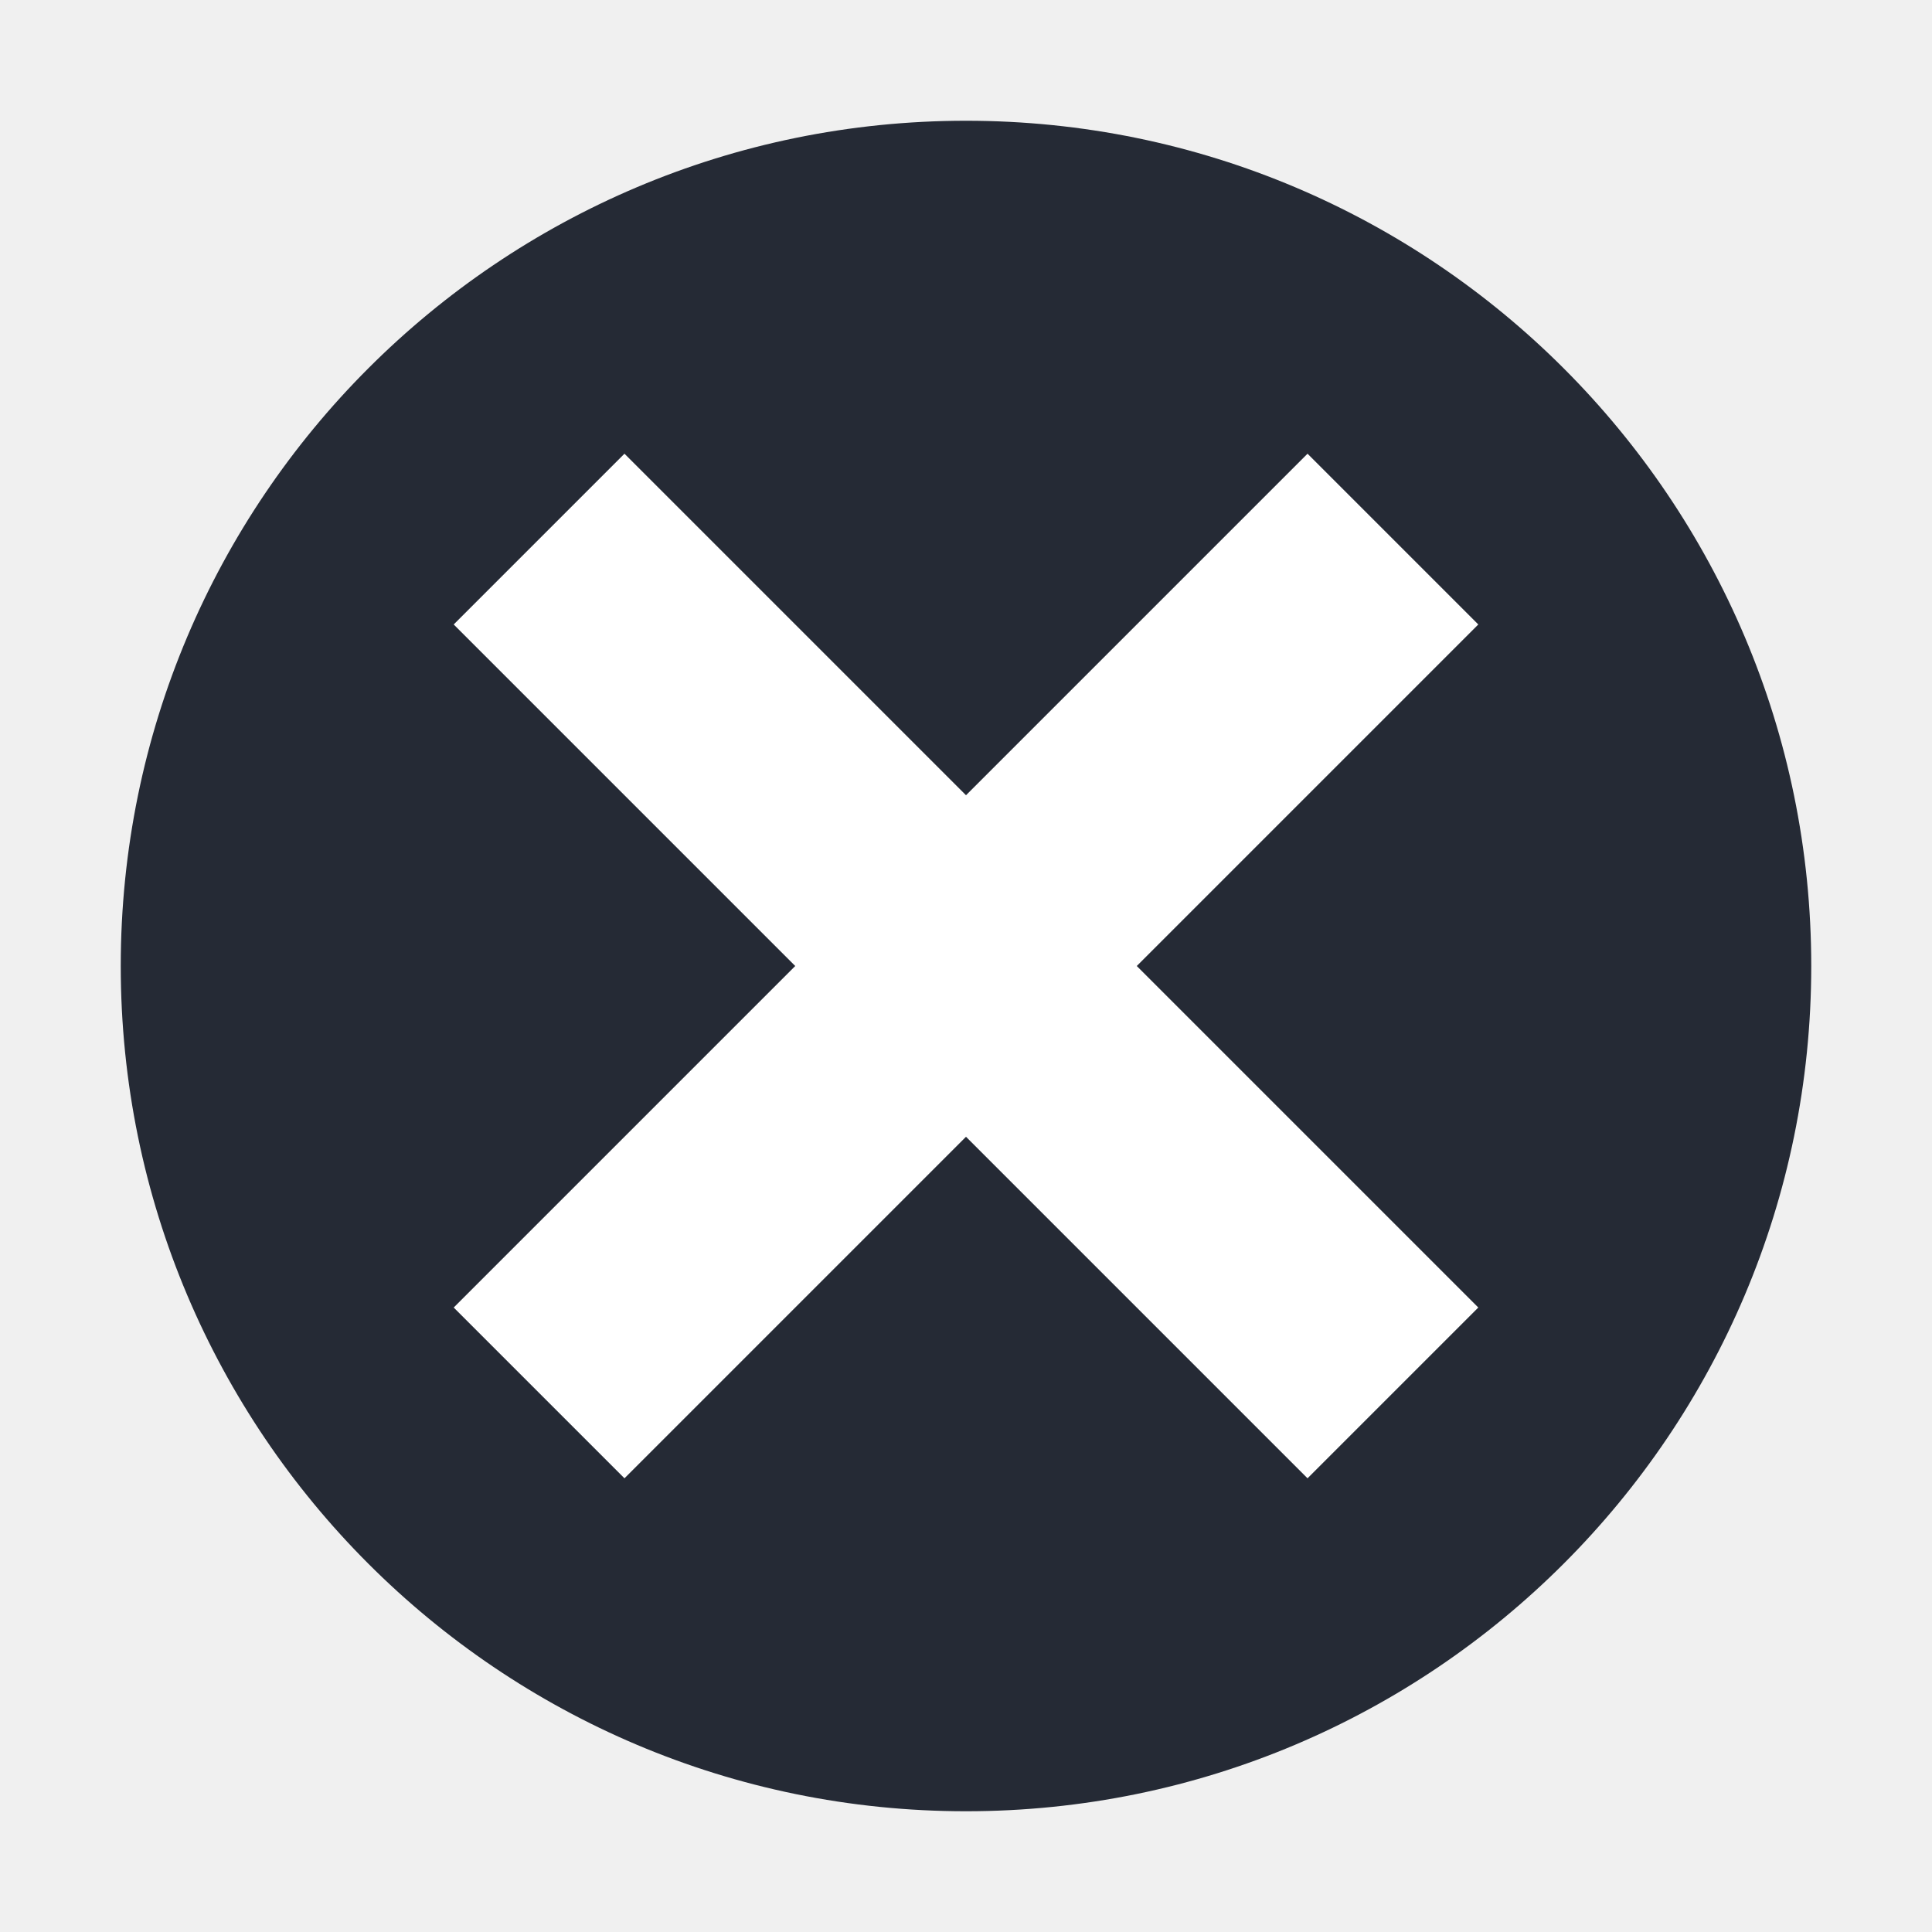
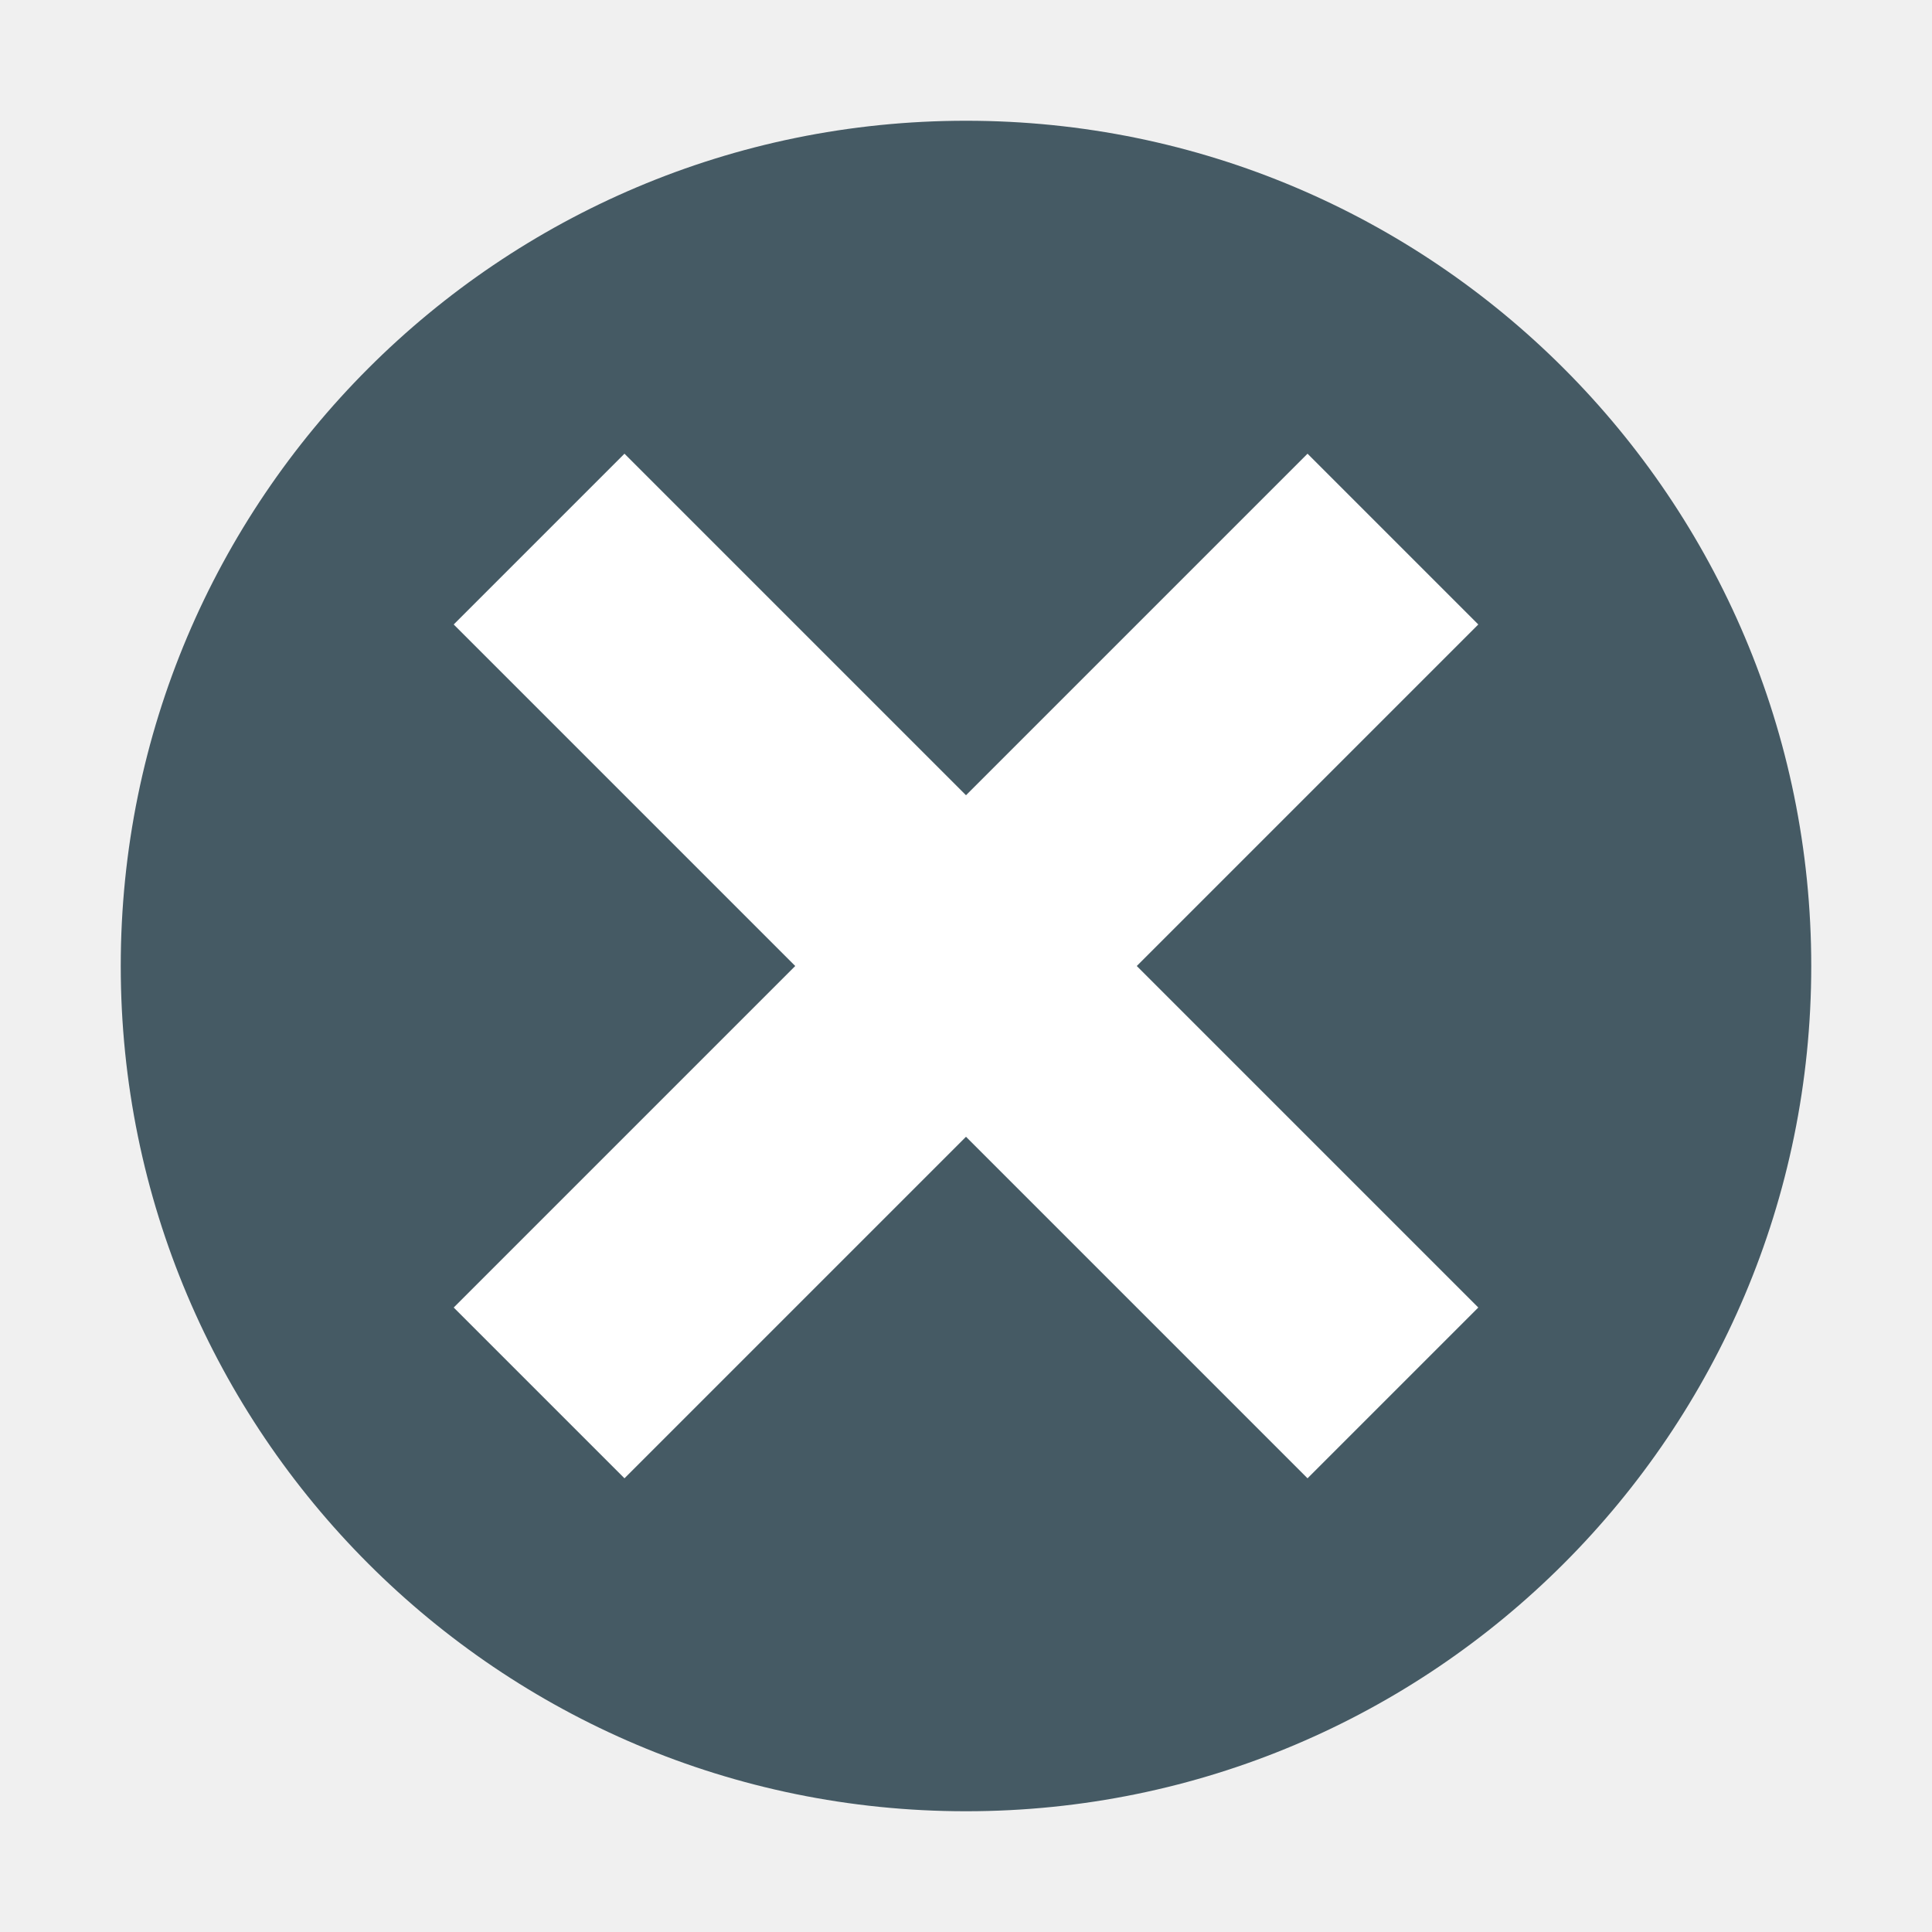
<svg xmlns="http://www.w3.org/2000/svg" version="1.1" viewBox="0 0 16 16" width="16" height="16">
  <g transform="scale(0.5,0.5)">
-     <circle r="14" style="opacity:1;fill:#252a35;fill-opacity:1;" cx="16" cy="16" />
+     <circle r="14" style="opacity:1;fill:#455a64;fill-opacity:1;" cx="16" cy="16" />
    <g transform="matrix(0.7071068,0.7071068,-0.7071068,0.7071068,16,-6.627417)">
      <rect style="opacity:1;fill:#ffffff;fill-opacity:1;" width="4" height="20" x="-18" y="6" transform="matrix(0,-1,1,0,0,0)" />
      <rect y="6" x="14" height="20" width="4" style="opacity:1;fill:#ffffff;fill-opacity:1;" />
    </g>
  </g>
</svg>
